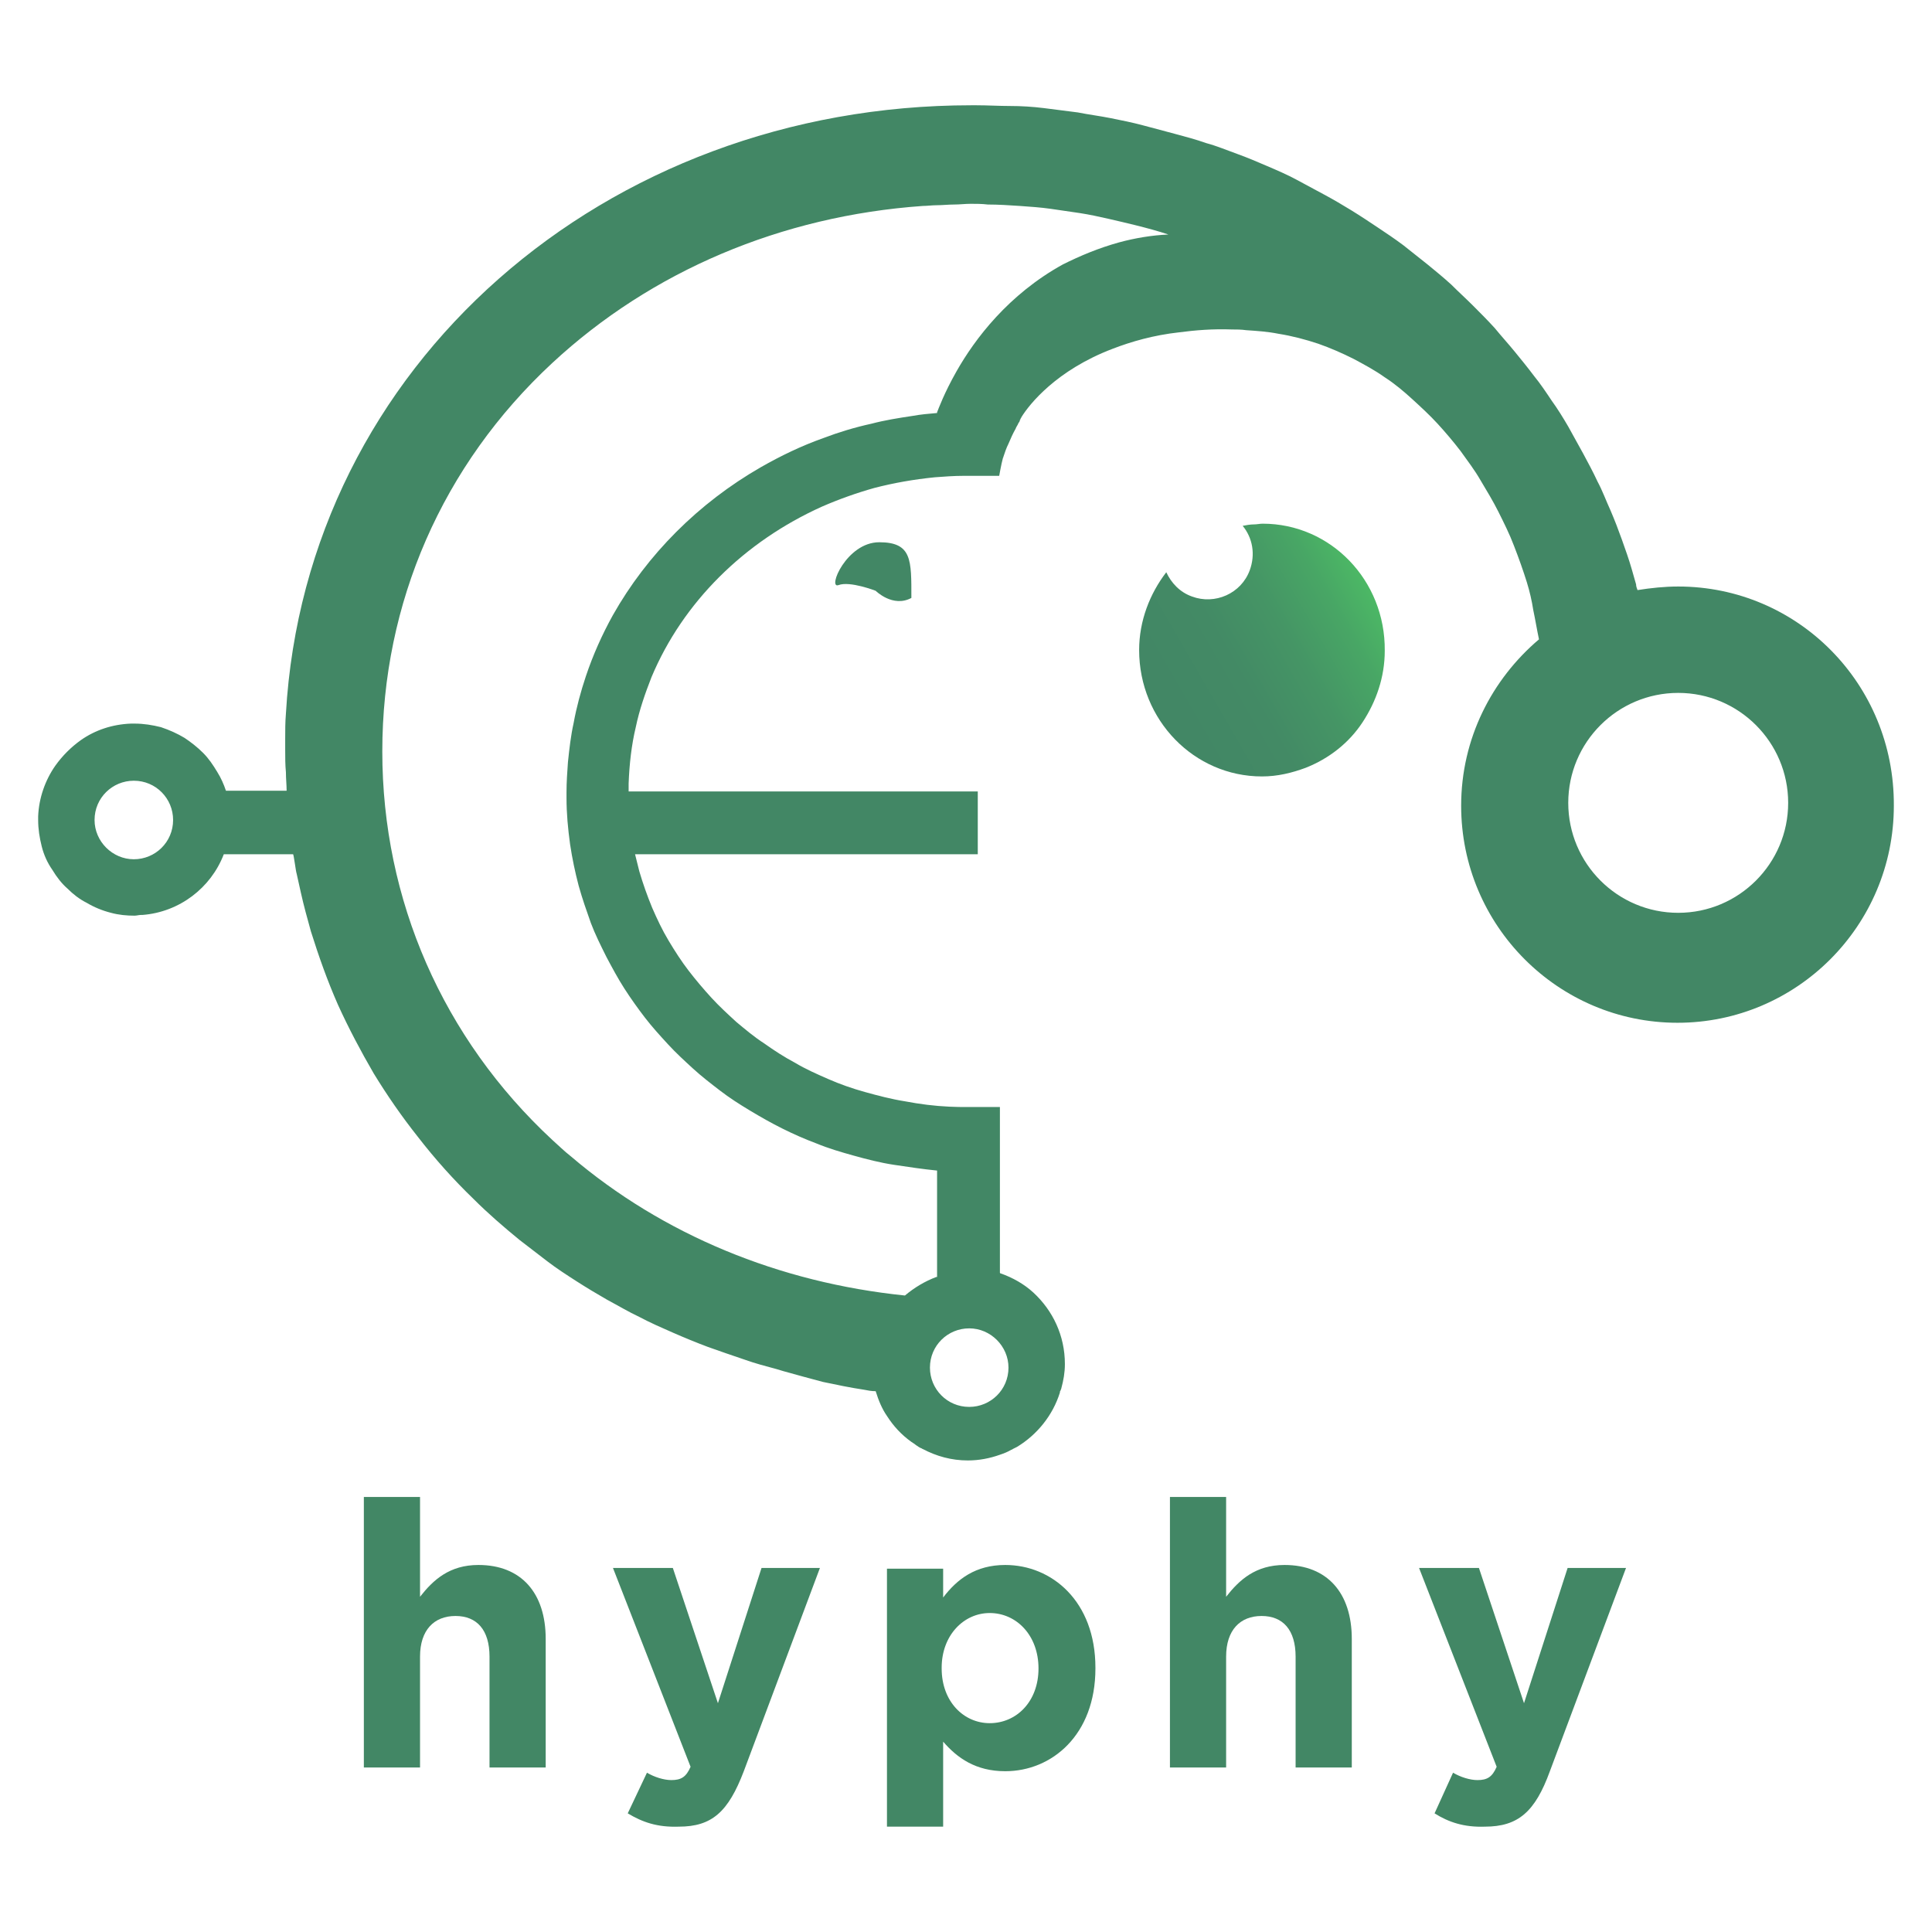
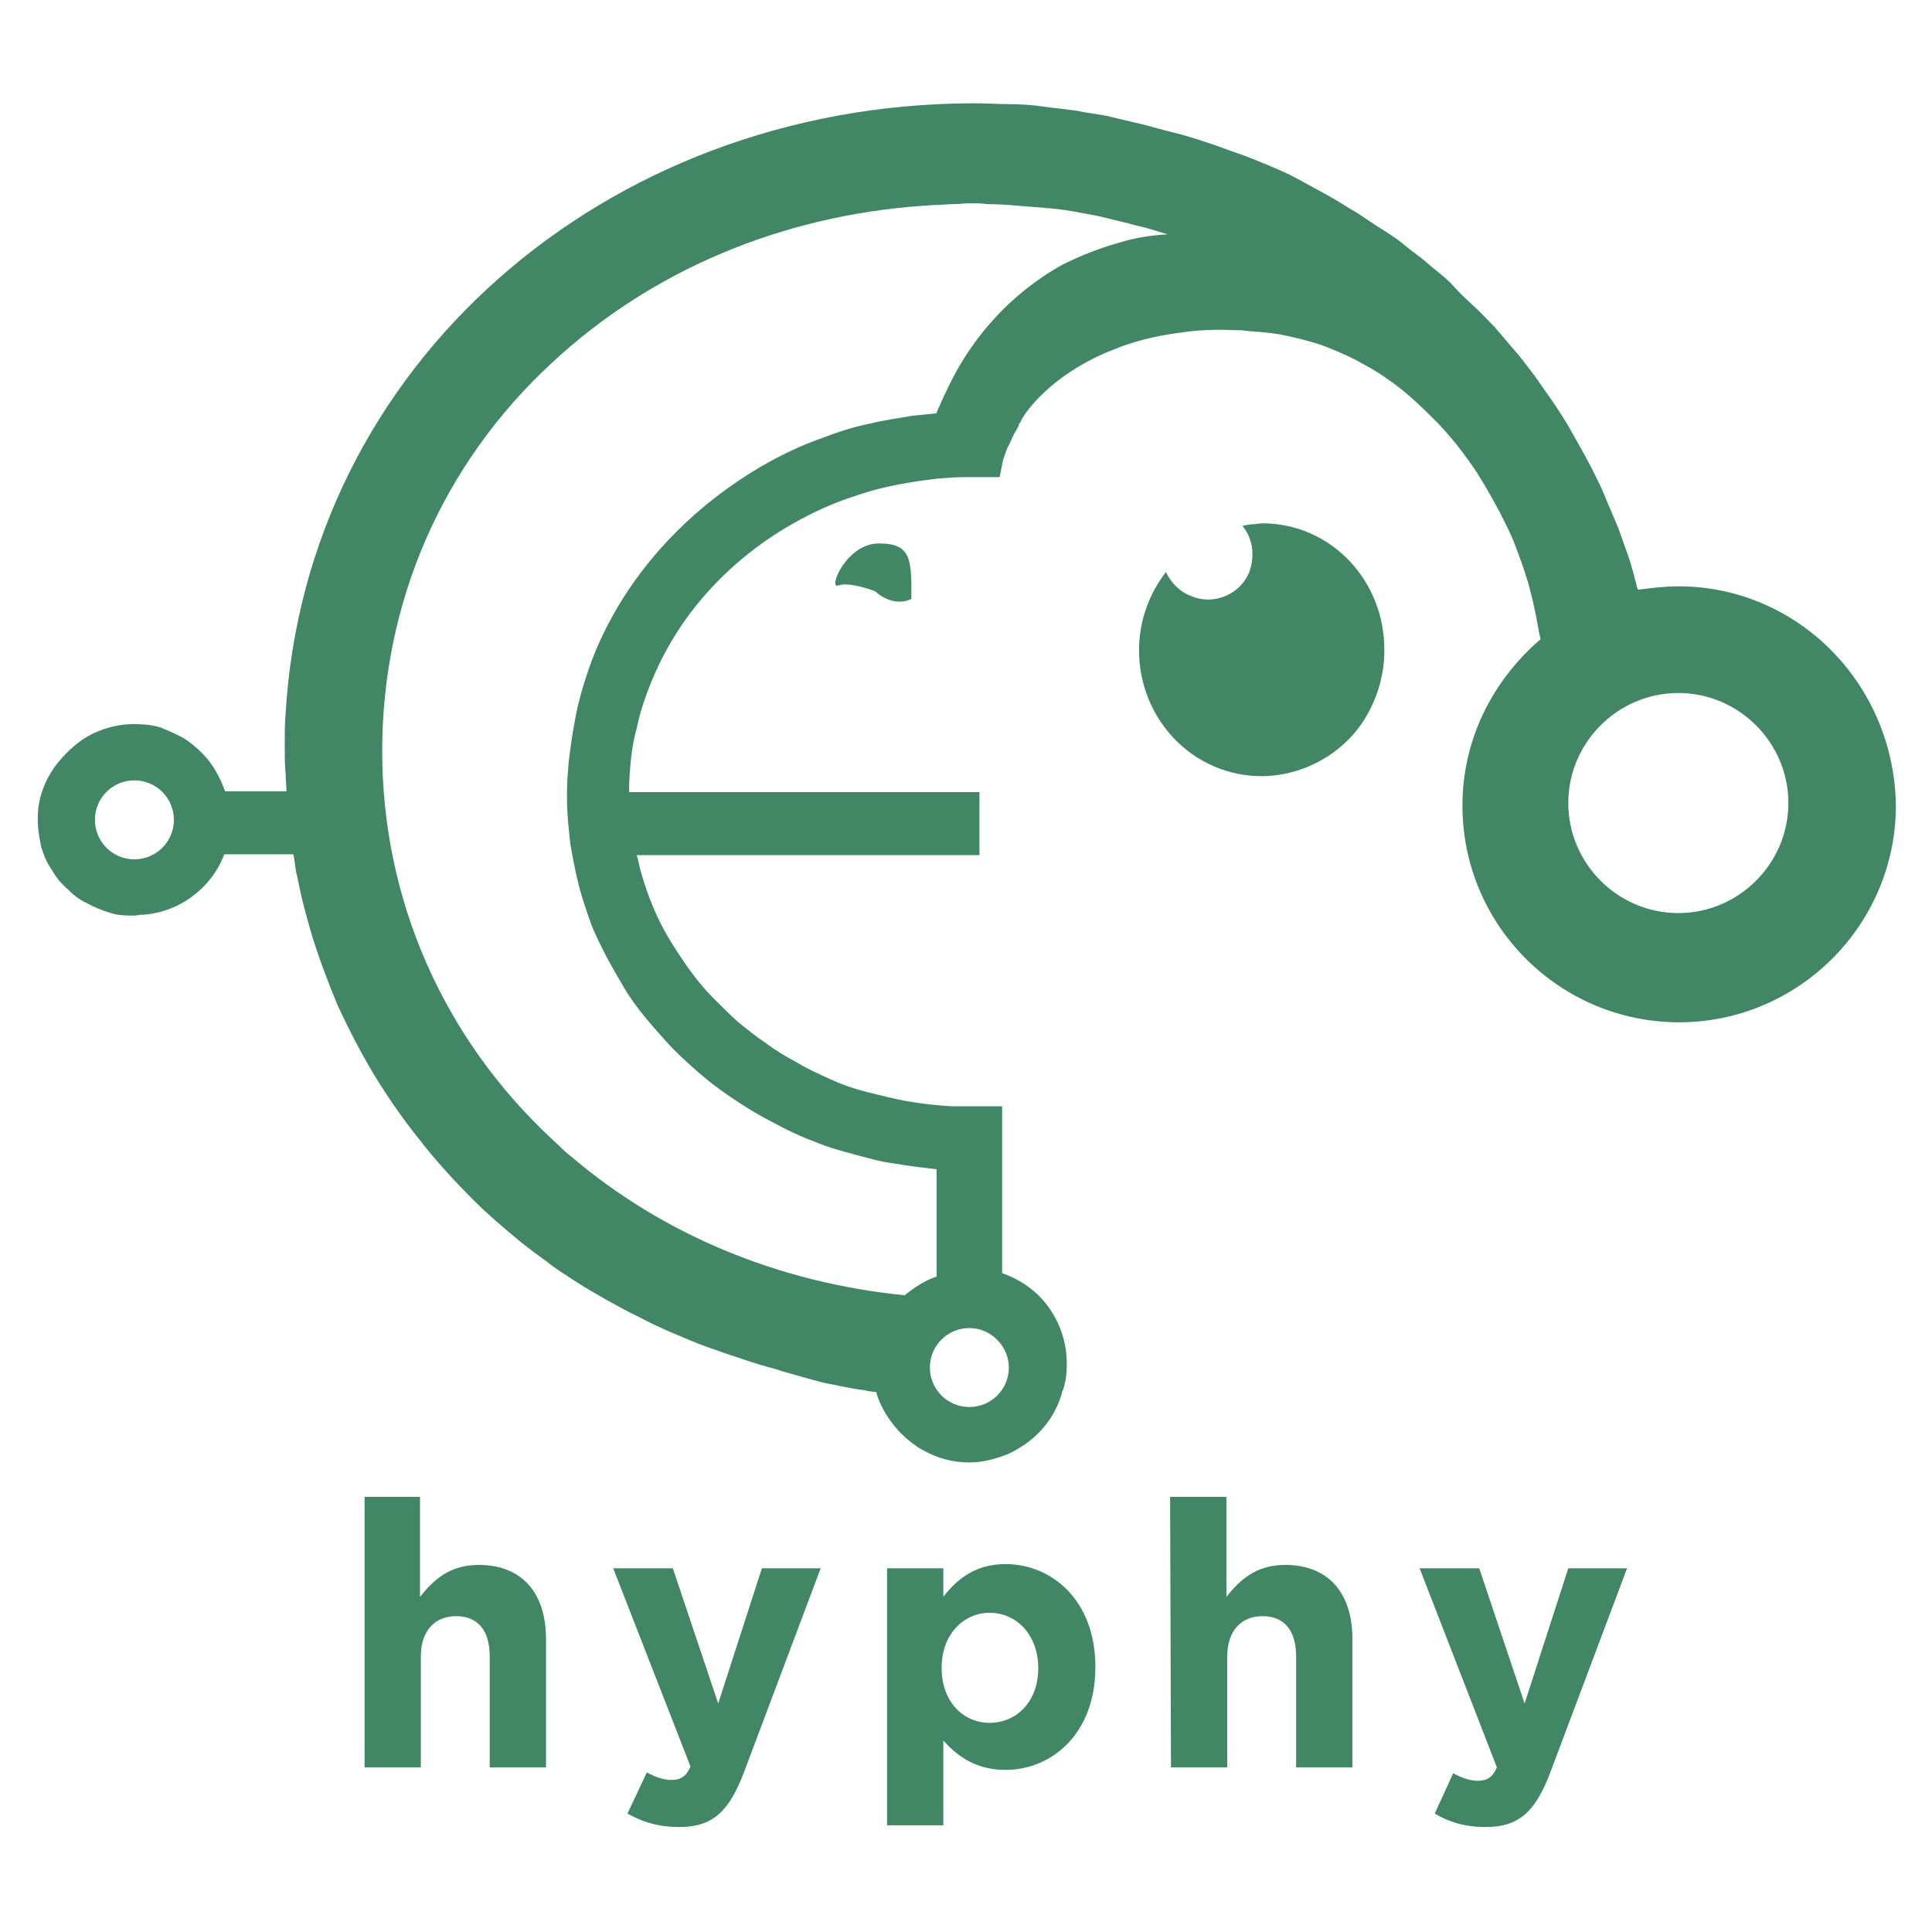
- <svg xmlns="http://www.w3.org/2000/svg" version="1.1" id="Layer_1" x="0px" y="0px" viewBox="-364 166 230 230" style="enable-background:new -364 166 230 230;" xml:space="preserve">
+ <svg xmlns="http://www.w3.org/2000/svg" version="1.1" id="Layer_1" x="0px" y="0px" viewBox="0 0 230 230" style="enable-background:new 0 0 230 230;" xml:space="preserve">
  <style type="text/css">
	.st0{fill:#428765;}
- 	.st1{fill:url(#SVGID_1_);}
</style>
-   <path class="st0" d="M-264.173,235.653c1.36-0.51,4.42,0.68,4.42,0.68s2.04,2.04,4.25,0.85c0-4.505,0.085-6.63-3.825-6.63  S-265.533,236.163-264.173,235.653z" />
-   <linearGradient id="SVGID_1_" gradientUnits="userSpaceOnUse" x1="-226.29" y1="-57.168" x2="-200.735" y2="-42.413" gradientTransform="matrix(1 0 0 -1 0 194)">
-     <stop offset="0.09" style="stop-color:#428765" />
-     <stop offset="0.374" style="stop-color:#438A65" />
-     <stop offset="0.615" style="stop-color:#459565" />
-     <stop offset="0.838" style="stop-color:#48A665" />
-     <stop offset="1" style="stop-color:#4CB865" />
-   </linearGradient>
-   <path class="st1" d="M-213.683,228.343c-0.34,0-0.68,0.085-1.02,0.085c-0.425,0-0.935,0.085-1.36,0.17  c1.19,1.445,1.53,3.4,0.85,5.27c-1.02,2.805-4.165,4.165-6.885,3.145c-1.445-0.51-2.465-1.615-3.06-2.89  c-1.955,2.55-3.23,5.78-3.23,9.265c0,8.33,6.545,15.045,14.62,15.045c1.87,0,3.57-0.425,5.185-1.02  c2.805-1.105,5.185-2.975,6.8-5.44s2.635-5.355,2.635-8.5C-199.063,235.058-205.608,228.343-213.683,228.343z" />
-   <path class="st0" d="M-164.213,235.823c-1.615,0-3.23,0.17-4.845,0.425c-0.085-0.255-0.17-0.425-0.17-0.68  c-0.17-0.595-0.34-1.19-0.51-1.785c-0.34-1.19-0.765-2.38-1.19-3.57s-0.85-2.295-1.36-3.485c-0.51-1.105-0.935-2.295-1.53-3.4  c-0.51-1.105-1.105-2.21-1.7-3.315c-0.595-1.105-1.19-2.125-1.785-3.23c-0.595-1.02-1.275-2.125-1.955-3.06  c-0.68-1.02-1.36-2.04-2.125-2.975c-0.765-1.02-1.53-1.955-2.295-2.89s-1.615-1.87-2.38-2.805c-0.85-0.935-1.7-1.785-2.55-2.635  s-1.785-1.7-2.635-2.55c-0.935-0.85-1.87-1.615-2.805-2.38c-0.935-0.765-1.955-1.53-2.89-2.295c-1.02-0.765-2.04-1.445-3.06-2.125  c-1.02-0.68-2.04-1.36-3.145-2.04c-1.105-0.68-2.125-1.275-3.23-1.87s-2.21-1.19-3.315-1.785s-2.295-1.105-3.485-1.615  c-1.19-0.51-2.38-1.02-3.57-1.445s-2.38-0.935-3.655-1.275c-1.19-0.425-2.465-0.765-3.74-1.105c-1.275-0.34-2.55-0.68-3.825-1.02  c-1.275-0.34-2.55-0.595-3.825-0.85c-1.275-0.255-2.635-0.425-3.91-0.68c-1.36-0.17-2.635-0.34-3.995-0.51  c-1.36-0.17-2.72-0.255-4.08-0.255c-1.275,0-2.635-0.085-3.995-0.085c-0.17,0-0.34,0-0.595,0c-43.605,0-79.22,30.94-81.6,72.42  c-0.085,1.02-0.085,2.04-0.085,2.975c0,0.425,0,0.935,0,1.36c0,0.85,0,1.785,0.085,2.635c0,0.765,0.085,1.53,0.085,2.21h-6.375  h-0.85c-0.255-0.765-0.595-1.53-1.02-2.21c-0.51-0.85-1.02-1.615-1.7-2.295c-0.68-0.68-1.445-1.275-2.21-1.785  c-0.85-0.51-1.785-0.935-2.805-1.275c-1.02-0.255-2.04-0.425-3.145-0.425c-0.17,0-0.255,0-0.425,0  c-2.21,0.085-4.25,0.765-5.95,1.955c-1.19,0.85-2.21,1.87-3.06,3.06c-1.19,1.7-1.955,3.825-2.04,6.035c0,0.17,0,0.255,0,0.425  c0,1.105,0.17,2.125,0.425,3.145c0.255,1.02,0.68,1.955,1.275,2.805c0.51,0.85,1.105,1.615,1.785,2.21  c0.68,0.68,1.445,1.275,2.295,1.7c0.85,0.51,1.87,0.935,2.89,1.19c0.935,0.255,1.87,0.34,2.805,0.34c0.255,0,0.51-0.085,0.765-0.085  c0.085,0,0.085,0,0.17,0c4.42-0.34,8.16-3.23,9.69-7.225h1.615h3.995h1.615h1.02c0.085,0,0.34,2.125,0.425,2.295  c0.17,0.765,0.34,1.53,0.51,2.295c0.34,1.53,0.765,3.06,1.19,4.59c0.935,2.975,1.955,5.865,3.23,8.755  c1.275,2.805,2.72,5.525,4.25,8.16c1.615,2.635,3.315,5.1,5.27,7.565c2.04,2.635,4.25,5.1,6.63,7.395c1.7,1.7,3.57,3.315,5.44,4.845  c1.105,0.85,2.21,1.7,3.315,2.55c1.105,0.85,2.295,1.615,3.485,2.38c1.19,0.765,2.465,1.53,3.655,2.21  c1.275,0.68,2.55,1.445,3.825,2.04c1.275,0.68,2.635,1.275,3.995,1.87c1.36,0.595,2.805,1.19,4.165,1.7  c1.445,0.51,2.89,1.02,4.42,1.53c1.19,0.425,2.465,0.765,3.74,1.105c0.255,0.085,0.595,0.17,0.85,0.255  c1.53,0.425,3.06,0.85,4.675,1.275c1.615,0.34,3.23,0.68,4.93,0.935c0.425,0.085,0.85,0.17,1.36,0.17  c0.34,1.105,0.765,2.125,1.36,2.975c0.765,1.19,1.7,2.21,2.89,3.06c0.425,0.255,0.765,0.595,1.19,0.765  c0.085,0,0.085,0.085,0.17,0.085c1.615,0.85,3.4,1.36,5.355,1.36c1.36,0,2.635-0.255,3.825-0.68c0.51-0.17,0.935-0.34,1.36-0.595  c0.085,0,0.17-0.085,0.17-0.085c0.17-0.085,0.34-0.17,0.51-0.255c2.38-1.445,4.25-3.74,5.1-6.46c0-0.085,0-0.17,0.085-0.255  c0-0.085,0.085-0.17,0.085-0.255c0.255-0.935,0.425-1.87,0.425-2.89c0-3.4-1.445-6.375-3.74-8.5c-1.105-1.02-2.465-1.785-3.91-2.295  c0,0-0.085,0-0.085-0.085v-2.125v-5.95v-2.295v-1.955v-1.445v-5.95l0,0h-2.295h-1.02h-1.02c-0.51,0-0.51,0-1.696-0.041  c-1.785-0.085-3.489-0.299-5.274-0.639c-1.615-0.255-3.23-0.68-4.76-1.105s-2.975-0.935-4.335-1.53s-2.72-1.19-3.995-1.955  c-1.275-0.68-2.465-1.445-3.655-2.295c-1.19-0.765-2.295-1.7-3.315-2.55c-1.02-0.935-2.04-1.87-2.975-2.89s-1.87-2.125-2.72-3.23  s-1.615-2.295-2.38-3.57c-0.765-1.275-1.36-2.55-1.955-3.91c-0.595-1.445-1.105-2.89-1.53-4.335c-0.17-0.68-0.34-1.36-0.51-2.04  h2.55h5.865h5.865h5.865h5.865h5.865h5.865h3.06v-3.06v-4.42c0,0-0.51,0-1.445,0c-1.275,0-3.4,0-5.865,0c-1.785,0-3.74,0-5.865,0  c-1.87,0-3.91,0-5.865,0c-1.955,0-3.995,0-5.865,0c-2.04,0-4.08,0-5.865,0c-2.21,0-4.25,0-5.865,0c-3.06,0-4.93,0-4.93,0  c0-0.34,0-0.68,0-0.935c0.085-2.295,0.34-4.59,0.85-6.715c0.425-2.04,1.105-3.995,1.87-5.95c3.74-8.925,11.05-16.15,20.315-20.315  c1.955-0.85,4.08-1.615,6.205-2.21c2.295-0.595,4.675-1.02,7.225-1.275c1.105-0.085,2.295-0.17,3.4-0.17c0.255,0,1.53,0,2.635,0  c0.85,0,1.615,0,1.615,0s0.255-1.445,0.425-2.04c0-0.085,0.085-0.17,0.085-0.255c0.17-0.51,0.34-1.02,0.595-1.53  c0.255-0.595,0.51-1.19,0.85-1.785c0.085-0.255,0.255-0.425,0.34-0.68c0.085-0.085,0.17-0.255,0.17-0.34  c0-0.085,0.085-0.085,0.085-0.17c0-0.085,0.085-0.085,0.085-0.17c0.935-1.53,4.165-5.61,10.88-8.16  c2.21-0.85,4.845-1.615,7.905-1.955c1.955-0.255,3.995-0.425,6.29-0.34c0.51,0,1.105,0,1.7,0.085c1.275,0.085,2.55,0.17,3.825,0.425  c1.615,0.255,3.23,0.68,4.76,1.19c1.445,0.51,2.805,1.105,4.165,1.785c1.275,0.68,2.55,1.36,3.74,2.21  c1.19,0.765,2.295,1.7,3.315,2.635s2.04,1.87,2.975,2.89c0.935,1.02,1.87,2.125,2.72,3.23c0.85,1.19,1.7,2.295,2.38,3.485  c0.765,1.275,1.53,2.55,2.125,3.74c0.68,1.36,1.36,2.72,1.87,4.08c0.595,1.53,1.105,2.975,1.53,4.335  c0.34,1.105,0.595,2.21,0.765,3.315c0.255,1.19,0.425,2.295,0.68,3.485c-5.61,4.76-9.265,11.815-9.265,19.805  c0,14.28,11.56,25.84,25.755,25.84c14.195,0,25.755-11.56,25.755-25.84C-138.458,247.383-150.018,235.823-164.213,235.823z   M-352.743,263.618c0-2.635,2.125-4.675,4.675-4.675c2.635,0,4.675,2.125,4.675,4.675c0,2.635-2.125,4.675-4.675,4.675  C-350.618,268.293-352.743,266.168-352.743,263.618z M-243.943,328.813c0,2.635-2.125,4.675-4.675,4.675  c-2.635,0-4.675-2.125-4.675-4.675c0-2.635,2.125-4.675,4.675-4.675C-246.068,324.138-243.943,326.263-243.943,328.813z   M-230.768,194.853c-2.465,0.68-4.675,1.615-6.715,2.635c-6.46,3.57-10.455,8.84-12.665,12.75c-1.445,2.55-2.125,4.42-2.295,4.845  c0,0.085,0,0.085,0,0.085c-1.02,0.085-1.955,0.17-2.89,0.34c-1.7,0.255-3.315,0.51-4.93,0.935c-1.955,0.425-3.91,1.02-5.695,1.7  c-2.635,0.935-5.1,2.125-7.48,3.485c-7.395,4.25-13.515,10.37-17.595,17.595c-1.275,2.295-2.38,4.76-3.23,7.31  c-0.595,1.785-1.105,3.655-1.445,5.525c-0.34,1.53-0.51,3.06-0.68,4.675c-0.085,1.19-0.17,2.38-0.17,3.57c0,0.255,0,0.425,0,0.68  c0,1.87,0.17,3.655,0.425,5.525c0.255,1.7,0.595,3.315,1.02,4.93c0.425,1.53,0.935,2.975,1.445,4.42c0.51,1.36,1.19,2.72,1.87,4.08  c0.68,1.275,1.36,2.55,2.125,3.74s1.615,2.38,2.465,3.485s1.785,2.125,2.72,3.145c0.935,1.02,1.955,1.955,2.975,2.89  c1.02,0.935,2.125,1.785,3.23,2.635c1.105,0.85,2.295,1.615,3.57,2.38c1.275,0.765,2.465,1.445,3.825,2.125  c1.36,0.68,2.72,1.275,4.08,1.785c1.445,0.595,2.89,1.02,4.42,1.445c1.53,0.425,3.145,0.85,4.845,1.105c1.7,0.255,3.4,0.51,5.1,0.68  v0.17v5.95v5.95v0.595c0,0,0,0-0.085,0c-1.36,0.51-2.635,1.275-3.74,2.21c-14.96-1.53-28.815-7.225-39.78-16.575  c-0.765-0.595-1.445-1.275-2.21-1.955c-13.005-12.07-20.23-28.56-20.23-46.24s7.14-34.085,20.23-46.24  c11.815-10.965,27.285-17.51,44.115-18.7c0.51,0,1.105-0.085,1.615-0.085c0.68,0,1.445-0.085,2.125-0.085  c0.68,0,1.275-0.085,1.955-0.085c0.68,0,1.36,0,2.04,0.085c1.275,0,2.55,0.085,3.825,0.17c1.19,0.085,2.465,0.17,3.655,0.34  s2.38,0.34,3.485,0.51s2.295,0.425,3.4,0.68c1.105,0.255,2.21,0.51,3.23,0.765c1.36,0.34,2.635,0.68,3.91,1.105  C-226.858,194.003-228.898,194.343-230.768,194.853z M-164.213,274.668c-7.225,0-13.09-5.865-13.09-13.09s5.865-13.09,13.09-13.09  c7.225,0,13.09,5.865,13.09,13.09S-156.988,274.668-164.213,274.668z" />
+   <path class="st0" d="M99.8,69.7c1.4-0.5,4.4,0.7,4.4,0.7s2,2,4.3,0.9c0-4.5,0.1-6.6-3.8-6.6C100.8,64.6,98.5,70.2,99.8,69.7z" />
+   <path class="st0" d="M150.3,62.3c-0.3,0-0.7,0.1-1,0.1c-0.4,0-0.9,0.1-1.4,0.2c1.2,1.4,1.5,3.4,0.9,5.3c-1,2.8-4.2,4.2-6.9,3.1  c-1.4-0.5-2.5-1.6-3.1-2.9c-2,2.6-3.2,5.8-3.2,9.3c0,8.3,6.5,15,14.6,15c1.9,0,3.6-0.4,5.2-1c2.8-1.1,5.2-3,6.8-5.4s2.6-5.4,2.6-8.5  C164.9,69.1,158.4,62.3,150.3,62.3z" />
+   <path class="st0" d="M199.8,69.8c-1.6,0-3.2,0.2-4.8,0.4c-0.1-0.3-0.2-0.4-0.2-0.7c-0.2-0.6-0.3-1.2-0.5-1.8  c-0.3-1.2-0.8-2.4-1.2-3.6s-0.9-2.3-1.4-3.5c-0.5-1.1-0.9-2.3-1.5-3.4c-0.5-1.1-1.1-2.2-1.7-3.3s-1.2-2.1-1.8-3.2  c-0.6-1-1.3-2.1-2-3.1c-0.7-1-1.4-2-2.1-3c-0.8-1-1.5-2-2.3-2.9s-1.6-1.9-2.4-2.8c-0.9-0.9-1.7-1.8-2.6-2.6s-1.8-1.7-2.6-2.6  c-0.9-0.9-1.9-1.6-2.8-2.4s-2-1.5-2.9-2.3c-1-0.8-2-1.4-3.1-2.1s-2-1.4-3.1-2c-1.1-0.7-2.1-1.3-3.2-1.9s-2.2-1.2-3.3-1.8  s-2.3-1.1-3.5-1.6c-1.2-0.5-2.4-1-3.6-1.4s-2.4-0.9-3.7-1.3c-1.2-0.4-2.5-0.8-3.7-1.1c-1.3-0.3-2.6-0.7-3.8-1  c-1.3-0.3-2.6-0.6-3.8-0.9s-2.6-0.4-3.9-0.7c-1.4-0.2-2.6-0.3-4-0.5s-2.7-0.3-4.1-0.3c-1.3,0-2.6-0.1-4-0.1c-0.2,0-0.3,0-0.6,0  C72,12.5,36.4,43.5,34,85c-0.1,1-0.1,2-0.1,3c0,0.4,0,0.9,0,1.4c0,0.8,0,1.8,0.1,2.6c0,0.8,0.1,1.5,0.1,2.2h-6.4h-0.9  c-0.3-0.8-0.6-1.5-1-2.2c-0.5-0.9-1-1.6-1.7-2.3c-0.7-0.7-1.4-1.3-2.2-1.8c-0.9-0.5-1.8-0.9-2.8-1.3c-1-0.3-2-0.4-3.1-0.4  c-0.2,0-0.3,0-0.4,0c-2.2,0.1-4.3,0.8-6,2c-1.2,0.9-2.2,1.9-3.1,3.1c-1.2,1.7-2,3.8-2,6c0,0.2,0,0.3,0,0.4c0,1.1,0.2,2.1,0.4,3.1  c0.3,1,0.7,2,1.3,2.8c0.5,0.9,1.1,1.6,1.8,2.2c0.7,0.7,1.4,1.3,2.3,1.7c0.9,0.5,1.9,0.9,2.9,1.2c0.9,0.3,1.9,0.3,2.8,0.3  c0.3,0,0.5-0.1,0.8-0.1c0.1,0,0.1,0,0.2,0c4.4-0.3,8.2-3.2,9.7-7.2h1.6h4h1.6h1c0.1,0,0.3,2.1,0.4,2.3c0.2,0.8,0.3,1.5,0.5,2.3  c0.3,1.5,0.8,3.1,1.2,4.6c0.9,3,2,5.9,3.2,8.8c1.3,2.8,2.7,5.5,4.3,8.2c1.6,2.6,3.3,5.1,5.3,7.6c2,2.6,4.3,5.1,6.6,7.4  c1.7,1.7,3.6,3.3,5.4,4.8c1.1,0.9,2.2,1.7,3.3,2.5c1.1,0.9,2.3,1.6,3.5,2.4c1.2,0.8,2.5,1.5,3.7,2.2c1.3,0.7,2.5,1.4,3.8,2  c1.3,0.7,2.6,1.3,4,1.9s2.8,1.2,4.2,1.7c1.4,0.5,2.9,1,4.4,1.5c1.2,0.4,2.5,0.8,3.7,1.1c0.3,0.1,0.6,0.2,0.9,0.3  c1.5,0.4,3.1,0.9,4.7,1.3c1.6,0.3,3.2,0.7,4.9,0.9c0.4,0.1,0.9,0.2,1.4,0.2c0.3,1.1,0.8,2.1,1.4,3c0.8,1.2,1.7,2.2,2.9,3.1  c0.4,0.3,0.8,0.6,1.2,0.8c0.1,0,0.1,0.1,0.2,0.1c1.6,0.9,3.4,1.4,5.4,1.4c1.4,0,2.6-0.3,3.8-0.7c0.5-0.2,0.9-0.3,1.4-0.6  c0.1,0,0.2-0.1,0.2-0.1c0.2-0.1,0.3-0.2,0.5-0.3c2.4-1.4,4.3-3.7,5.1-6.5c0-0.1,0-0.2,0.1-0.3c0-0.1,0.1-0.2,0.1-0.3  c0.3-0.9,0.4-1.9,0.4-2.9c0-3.4-1.4-6.4-3.7-8.5c-1.1-1-2.5-1.8-3.9-2.3c0,0-0.1,0-0.1-0.1v-2.1v-6v-2.3v-2v-1.4v-6l0,0h-2.3h-1h-1  c-0.5,0-0.5,0-1.7,0c-1.8-0.1-3.5-0.3-5.3-0.6c-1.6-0.3-3.2-0.7-4.8-1.1s-3-0.9-4.3-1.5s-2.7-1.2-4-2c-1.3-0.7-2.5-1.4-3.7-2.3  c-1.2-0.8-2.3-1.7-3.3-2.5c-1-0.9-2-1.9-3-2.9s-1.9-2.1-2.7-3.2s-1.6-2.3-2.4-3.6s-1.4-2.5-2-3.9c-0.6-1.4-1.1-2.9-1.5-4.3  c-0.2-0.7-0.3-1.4-0.5-2h2.5H84h5.9h5.9h5.9h5.9h5.9h3.1v-3.1v-4.4c0,0-0.5,0-1.4,0c-1.3,0-3.4,0-5.9,0c-1.8,0-3.7,0-5.9,0  c-1.9,0-3.9,0-5.9,0s-4,0-5.9,0c-2,0-4.1,0-5.9,0c-2.2,0-4.3,0-5.9,0c-3.1,0-4.9,0-4.9,0c0-0.3,0-0.7,0-0.9c0.1-2.3,0.3-4.6,0.9-6.7  c0.4-2,1.1-4,1.9-5.9c3.7-8.9,11-16.1,20.3-20.3c2-0.9,4.1-1.6,6.2-2.2c2.3-0.6,4.7-1,7.2-1.3c1.1-0.1,2.3-0.2,3.4-0.2  c0.3,0,1.5,0,2.6,0c0.9,0,1.6,0,1.6,0s0.3-1.4,0.4-2c0-0.1,0.1-0.2,0.1-0.3c0.2-0.5,0.3-1,0.6-1.5c0.3-0.6,0.5-1.2,0.9-1.8  c0.1-0.3,0.3-0.4,0.3-0.7c0.1-0.1,0.2-0.3,0.2-0.3c0-0.1,0.1-0.1,0.1-0.2c0-0.1,0.1-0.1,0.1-0.2c0.9-1.5,4.2-5.6,10.9-8.2  c2.2-0.9,4.8-1.6,7.9-2c2-0.3,4-0.4,6.3-0.3c0.5,0,1.1,0,1.7,0.1c1.3,0.1,2.6,0.2,3.8,0.4c1.6,0.3,3.2,0.7,4.8,1.2  c1.4,0.5,2.8,1.1,4.2,1.8c1.3,0.7,2.6,1.4,3.7,2.2c1.2,0.8,2.3,1.7,3.3,2.6s2,1.9,3,2.9c0.9,1,1.9,2.1,2.7,3.2  c0.9,1.2,1.7,2.3,2.4,3.5c0.8,1.3,1.5,2.6,2.1,3.7c0.7,1.4,1.4,2.7,1.9,4.1c0.6,1.5,1.1,3,1.5,4.3c0.3,1.1,0.6,2.2,0.8,3.3  c0.3,1.2,0.4,2.3,0.7,3.5c-5.6,4.8-9.3,11.8-9.3,19.8c0,14.3,11.6,25.8,25.8,25.8c14.2,0,25.8-11.6,25.8-25.8  C225.5,81.4,214,69.8,199.8,69.8z M11.3,97.6c0-2.6,2.1-4.7,4.7-4.7c2.6,0,4.7,2.1,4.7,4.7c0,2.6-2.1,4.7-4.7,4.7  S11.3,100.2,11.3,97.6z M120.1,162.8c0,2.6-2.1,4.7-4.7,4.7c-2.6,0-4.7-2.1-4.7-4.7c0-2.6,2.1-4.7,4.7-4.7S120.1,160.3,120.1,162.8z   M133.2,28.9c-2.5,0.7-4.7,1.6-6.7,2.6c-6.5,3.6-10.5,8.8-12.7,12.8c-1.4,2.6-2.1,4.4-2.3,4.8c0,0.1,0,0.1,0,0.1  c-1,0.1-2,0.2-2.9,0.3c-1.7,0.3-3.3,0.5-4.9,0.9c-2,0.4-3.9,1-5.7,1.7c-2.6,0.9-5.1,2.1-7.5,3.5C83.2,59.9,77,66,73,73.2  c-1.3,2.3-2.4,4.8-3.2,7.3c-0.6,1.8-1.1,3.7-1.4,5.5c-0.3,1.5-0.5,3.1-0.7,4.7c-0.1,1.2-0.2,2.4-0.2,3.6c0,0.3,0,0.4,0,0.7  c0,1.9,0.2,3.7,0.4,5.5c0.3,1.7,0.6,3.3,1,4.9c0.4,1.5,0.9,3,1.4,4.4c0.5,1.4,1.2,2.7,1.9,4.1c0.7,1.3,1.4,2.5,2.1,3.7  s1.6,2.4,2.5,3.5s1.8,2.1,2.7,3.1s2,2,3,2.9c1,0.9,2.1,1.8,3.2,2.6s2.3,1.6,3.6,2.4s2.5,1.4,3.8,2.1c1.4,0.7,2.7,1.3,4.1,1.8  c1.4,0.6,2.9,1,4.4,1.4c1.5,0.4,3.1,0.9,4.8,1.1c1.7,0.3,3.4,0.5,5.1,0.7v0.2v6v6v0.6c0,0,0,0-0.1,0c-1.4,0.5-2.6,1.3-3.7,2.2  c-15-1.5-28.8-7.2-39.8-16.6c-0.8-0.6-1.4-1.3-2.2-2c-13-12.1-20.2-28.6-20.2-46.2s7.1-34.1,20.2-46.2c11.8-11,27.3-17.5,44.1-18.7  c0.5,0,1.1-0.1,1.6-0.1c0.7,0,1.4-0.1,2.1-0.1s1.3-0.1,2-0.1c0.7,0,1.4,0,2,0.1c1.3,0,2.6,0.1,3.8,0.2c1.2,0.1,2.5,0.2,3.7,0.3  s2.4,0.3,3.5,0.5s2.3,0.4,3.4,0.7c1.1,0.3,2.2,0.5,3.2,0.8c1.4,0.3,2.6,0.7,3.9,1.1C137.1,28,135.1,28.3,133.2,28.9z M199.8,108.7  c-7.2,0-13.1-5.9-13.1-13.1s5.9-13.1,13.1-13.1c7.2,0,13.1,5.9,13.1,13.1C212.9,102.8,207,108.7,199.8,108.7z" />
  <g>
-     <path class="st0" d="M-320.684,344.211h6.688v11.88c1.584-2.024,3.52-3.784,6.952-3.784c5.104,0,8.008,3.344,8.008,8.8v15.312   h-6.688v-13.2c0-3.168-1.496-4.84-4.048-4.84s-4.224,1.672-4.224,4.84v13.2h-6.688V344.211z" />
-     <path class="st0" d="M-289.269,381.875l2.288-4.84c0.88,0.528,2.024,0.88,2.904,0.88c1.144,0,1.76-0.352,2.288-1.584l-9.24-23.672   h7.128l5.368,16.104l5.192-16.104h6.952l-9.064,24.2c-1.848,4.84-3.784,6.6-7.744,6.6   C-285.749,383.547-287.509,382.931-289.269,381.875z" />
-     <path class="st0" d="M-258.409,352.747h6.688v3.432c1.672-2.2,3.872-3.872,7.392-3.872c5.544,0,10.736,4.312,10.736,12.232v0.088   c0,7.92-5.192,12.232-10.736,12.232c-3.52,0-5.72-1.584-7.392-3.52v10.12h-6.688V352.747z M-240.369,364.627L-240.369,364.627   c0-3.96-2.64-6.6-5.808-6.6c-3.08,0-5.72,2.64-5.72,6.512v0.088c0,3.96,2.64,6.512,5.72,6.512   C-243.009,371.139-240.369,368.587-240.369,364.627z" />
-     <path class="st0" d="M-224.721,344.211h6.688v11.88c1.584-2.024,3.52-3.784,6.952-3.784c5.104,0,8.008,3.344,8.008,8.8v15.312   h-6.688v-13.2c0-3.168-1.496-4.84-4.048-4.84s-4.224,1.672-4.224,4.84v13.2h-6.688L-224.721,344.211L-224.721,344.211z" />
-     <path class="st0" d="M-193.218,381.875l2.2-4.84c0.88,0.528,2.024,0.88,2.904,0.88c1.144,0,1.76-0.352,2.288-1.584l-9.24-23.672   h7.128l5.368,16.104l5.192-16.104h6.952l-9.064,24.2c-1.76,4.84-3.784,6.6-7.744,6.6   C-189.698,383.547-191.546,382.931-193.218,381.875z" />
+     <path class="st0" d="M43.3,178.2H50v11.9c1.6-2,3.5-3.8,7-3.8c5.1,0,8,3.3,8,8.8v15.3h-6.7v-13.2c0-3.2-1.5-4.8-4-4.8   s-4.2,1.7-4.2,4.8v13.2h-6.7V178.2z" />
+     <path class="st0" d="M74.7,215.9L77,211c0.9,0.5,2,0.9,2.9,0.9c1.1,0,1.8-0.4,2.3-1.6L73,186.7h7.1l5.4,16.1l5.2-16.1h7l-9.1,24.2   c-1.8,4.8-3.8,6.6-7.7,6.6C78.3,217.5,76.5,216.9,74.7,215.9z" />
+     <path class="st0" d="M105.6,186.7h6.7v3.4c1.7-2.2,3.9-3.9,7.4-3.9c5.5,0,10.7,4.3,10.7,12.2v0.1c0,7.9-5.2,12.2-10.7,12.2   c-3.5,0-5.7-1.6-7.4-3.5v10.1h-6.7L105.6,186.7L105.6,186.7z M123.6,198.6L123.6,198.6c0-4-2.6-6.6-5.8-6.6c-3.1,0-5.7,2.6-5.7,6.5   v0.1c0,4,2.6,6.5,5.7,6.5C121,205.1,123.6,202.6,123.6,198.6z" />
+     <path class="st0" d="M139.3,178.2h6.7v11.9c1.6-2,3.5-3.8,7-3.8c5.1,0,8,3.3,8,8.8v15.3h-6.7v-13.2c0-3.2-1.5-4.8-4-4.8   s-4.2,1.7-4.2,4.8v13.2h-6.7L139.3,178.2L139.3,178.2z" />
+     <path class="st0" d="M170.8,215.9l2.2-4.8c0.9,0.5,2,0.9,2.9,0.9c1.1,0,1.8-0.4,2.3-1.6l-9.2-23.7h7.1l5.4,16.1l5.2-16.1h7   l-9.1,24.2c-1.8,4.8-3.8,6.6-7.7,6.6C174.3,217.5,172.5,216.9,170.8,215.9z" />
  </g>
</svg>
